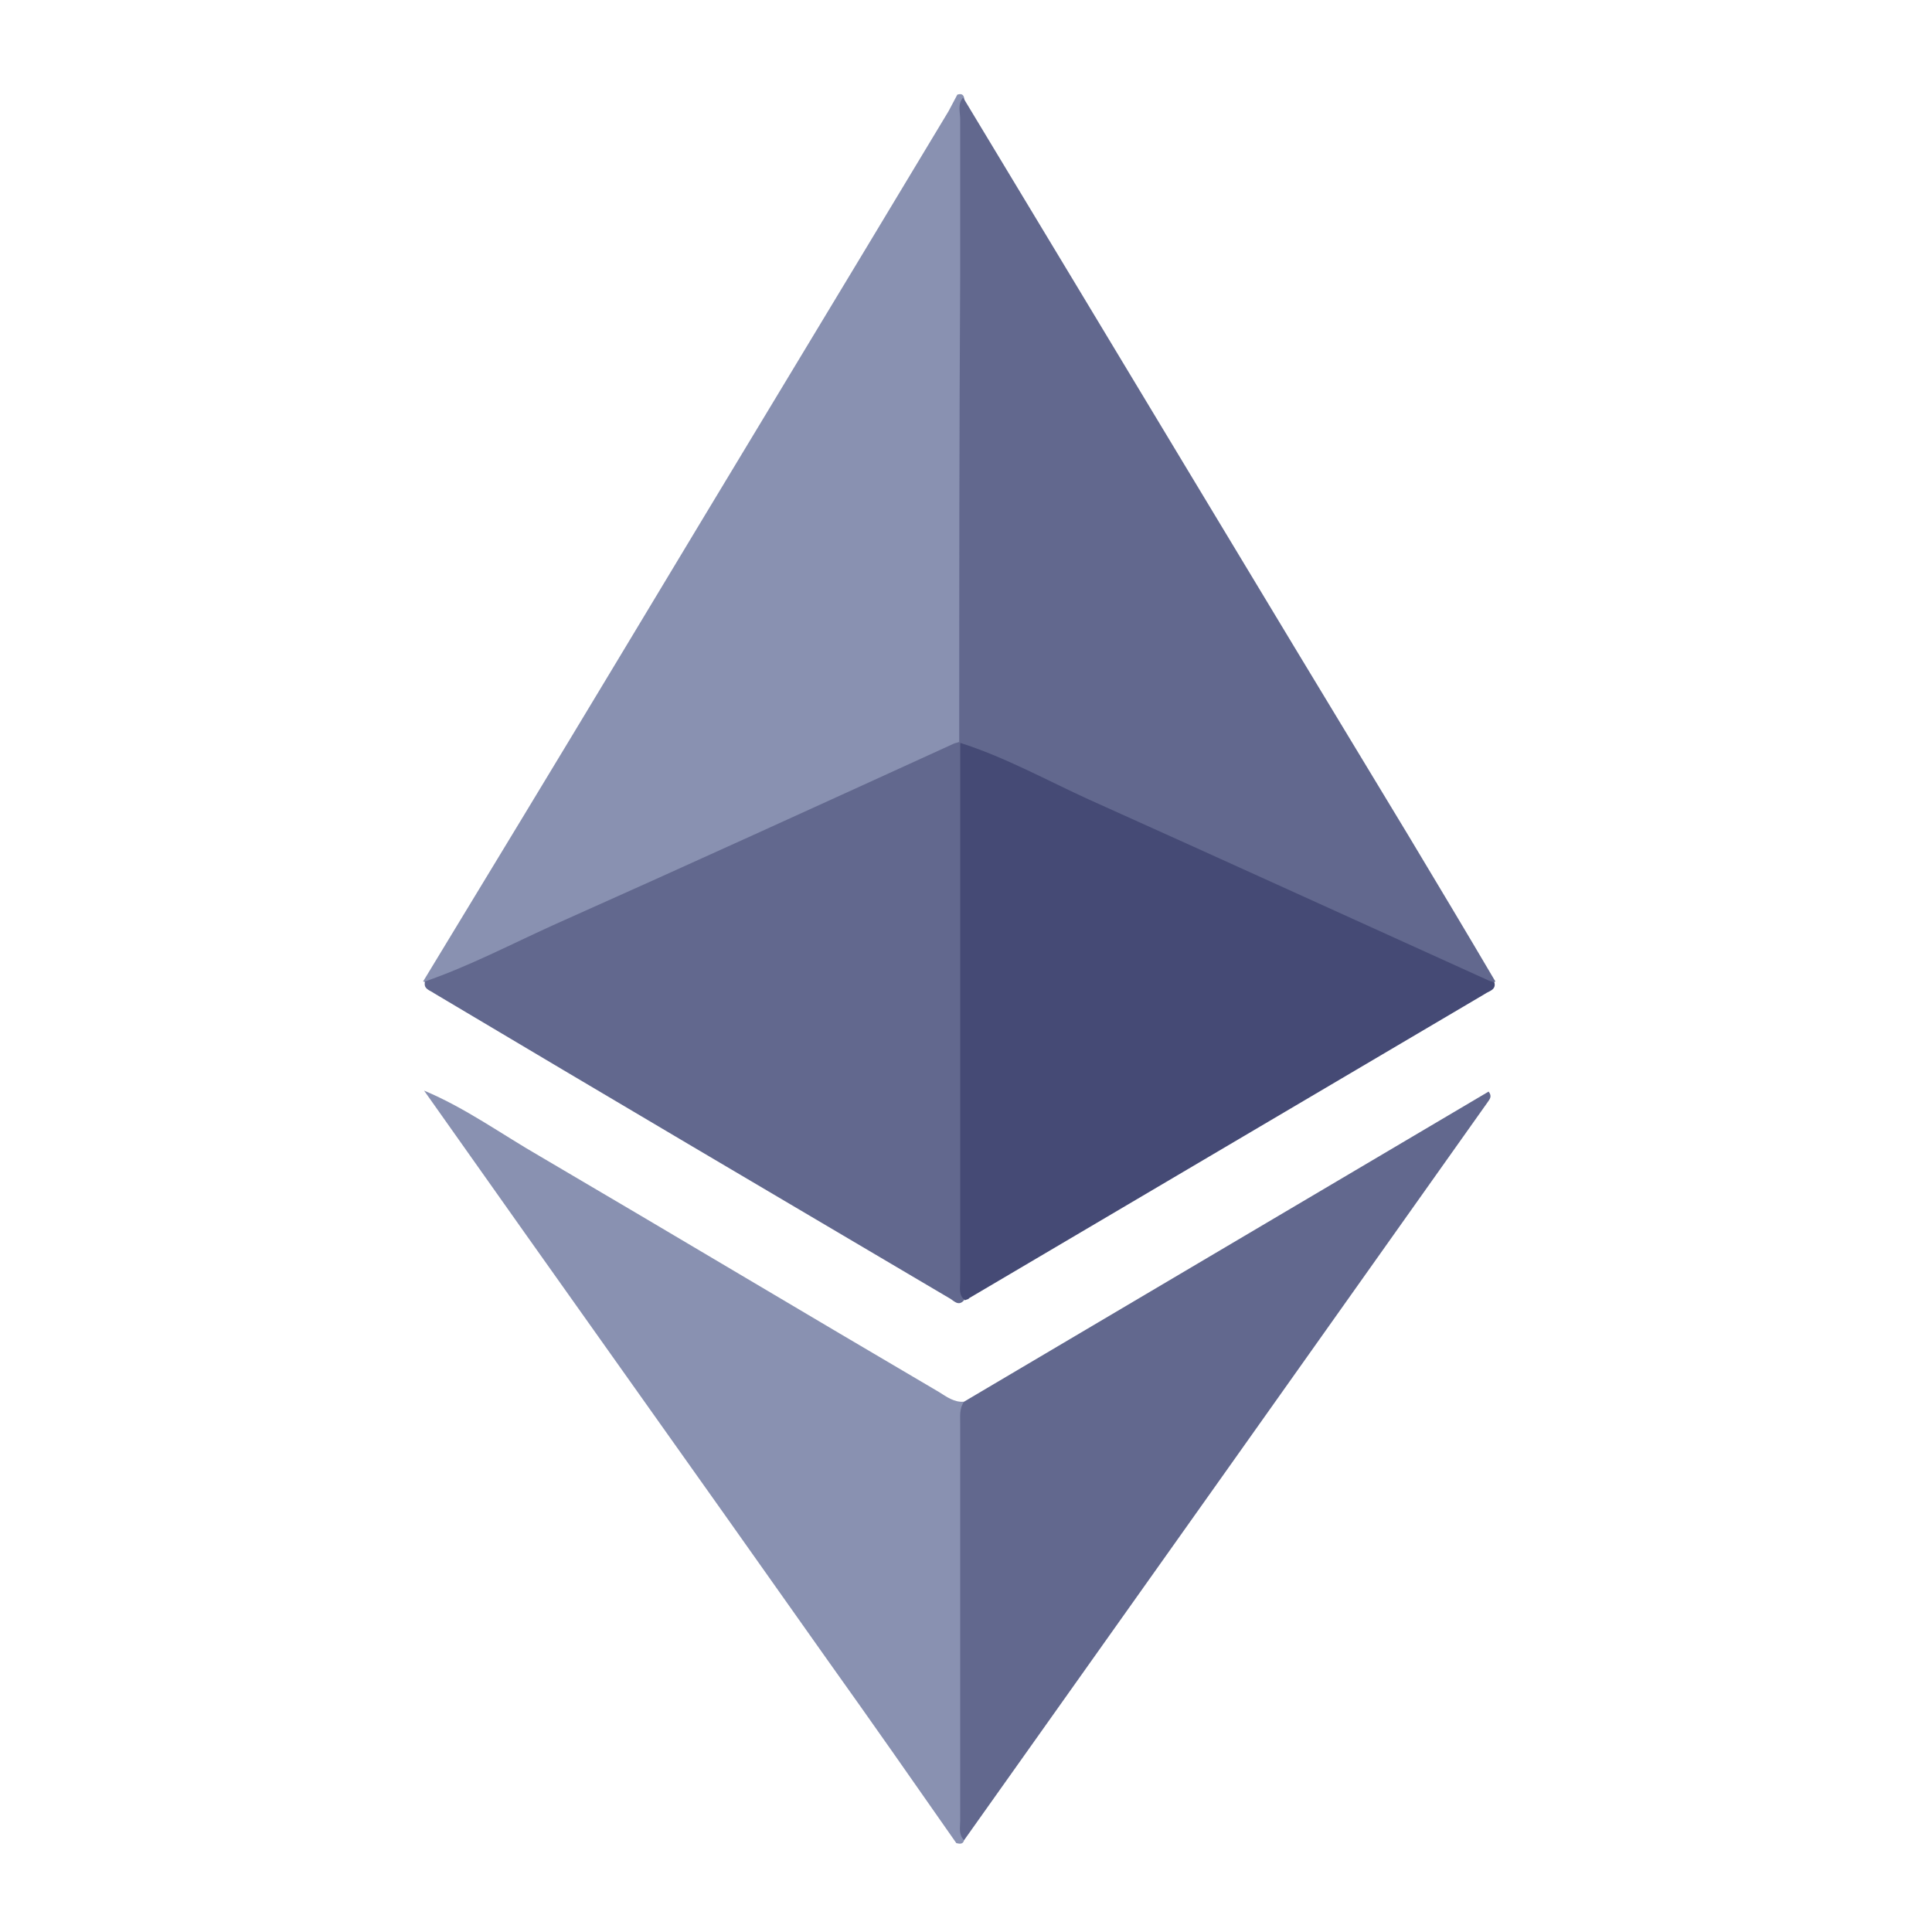
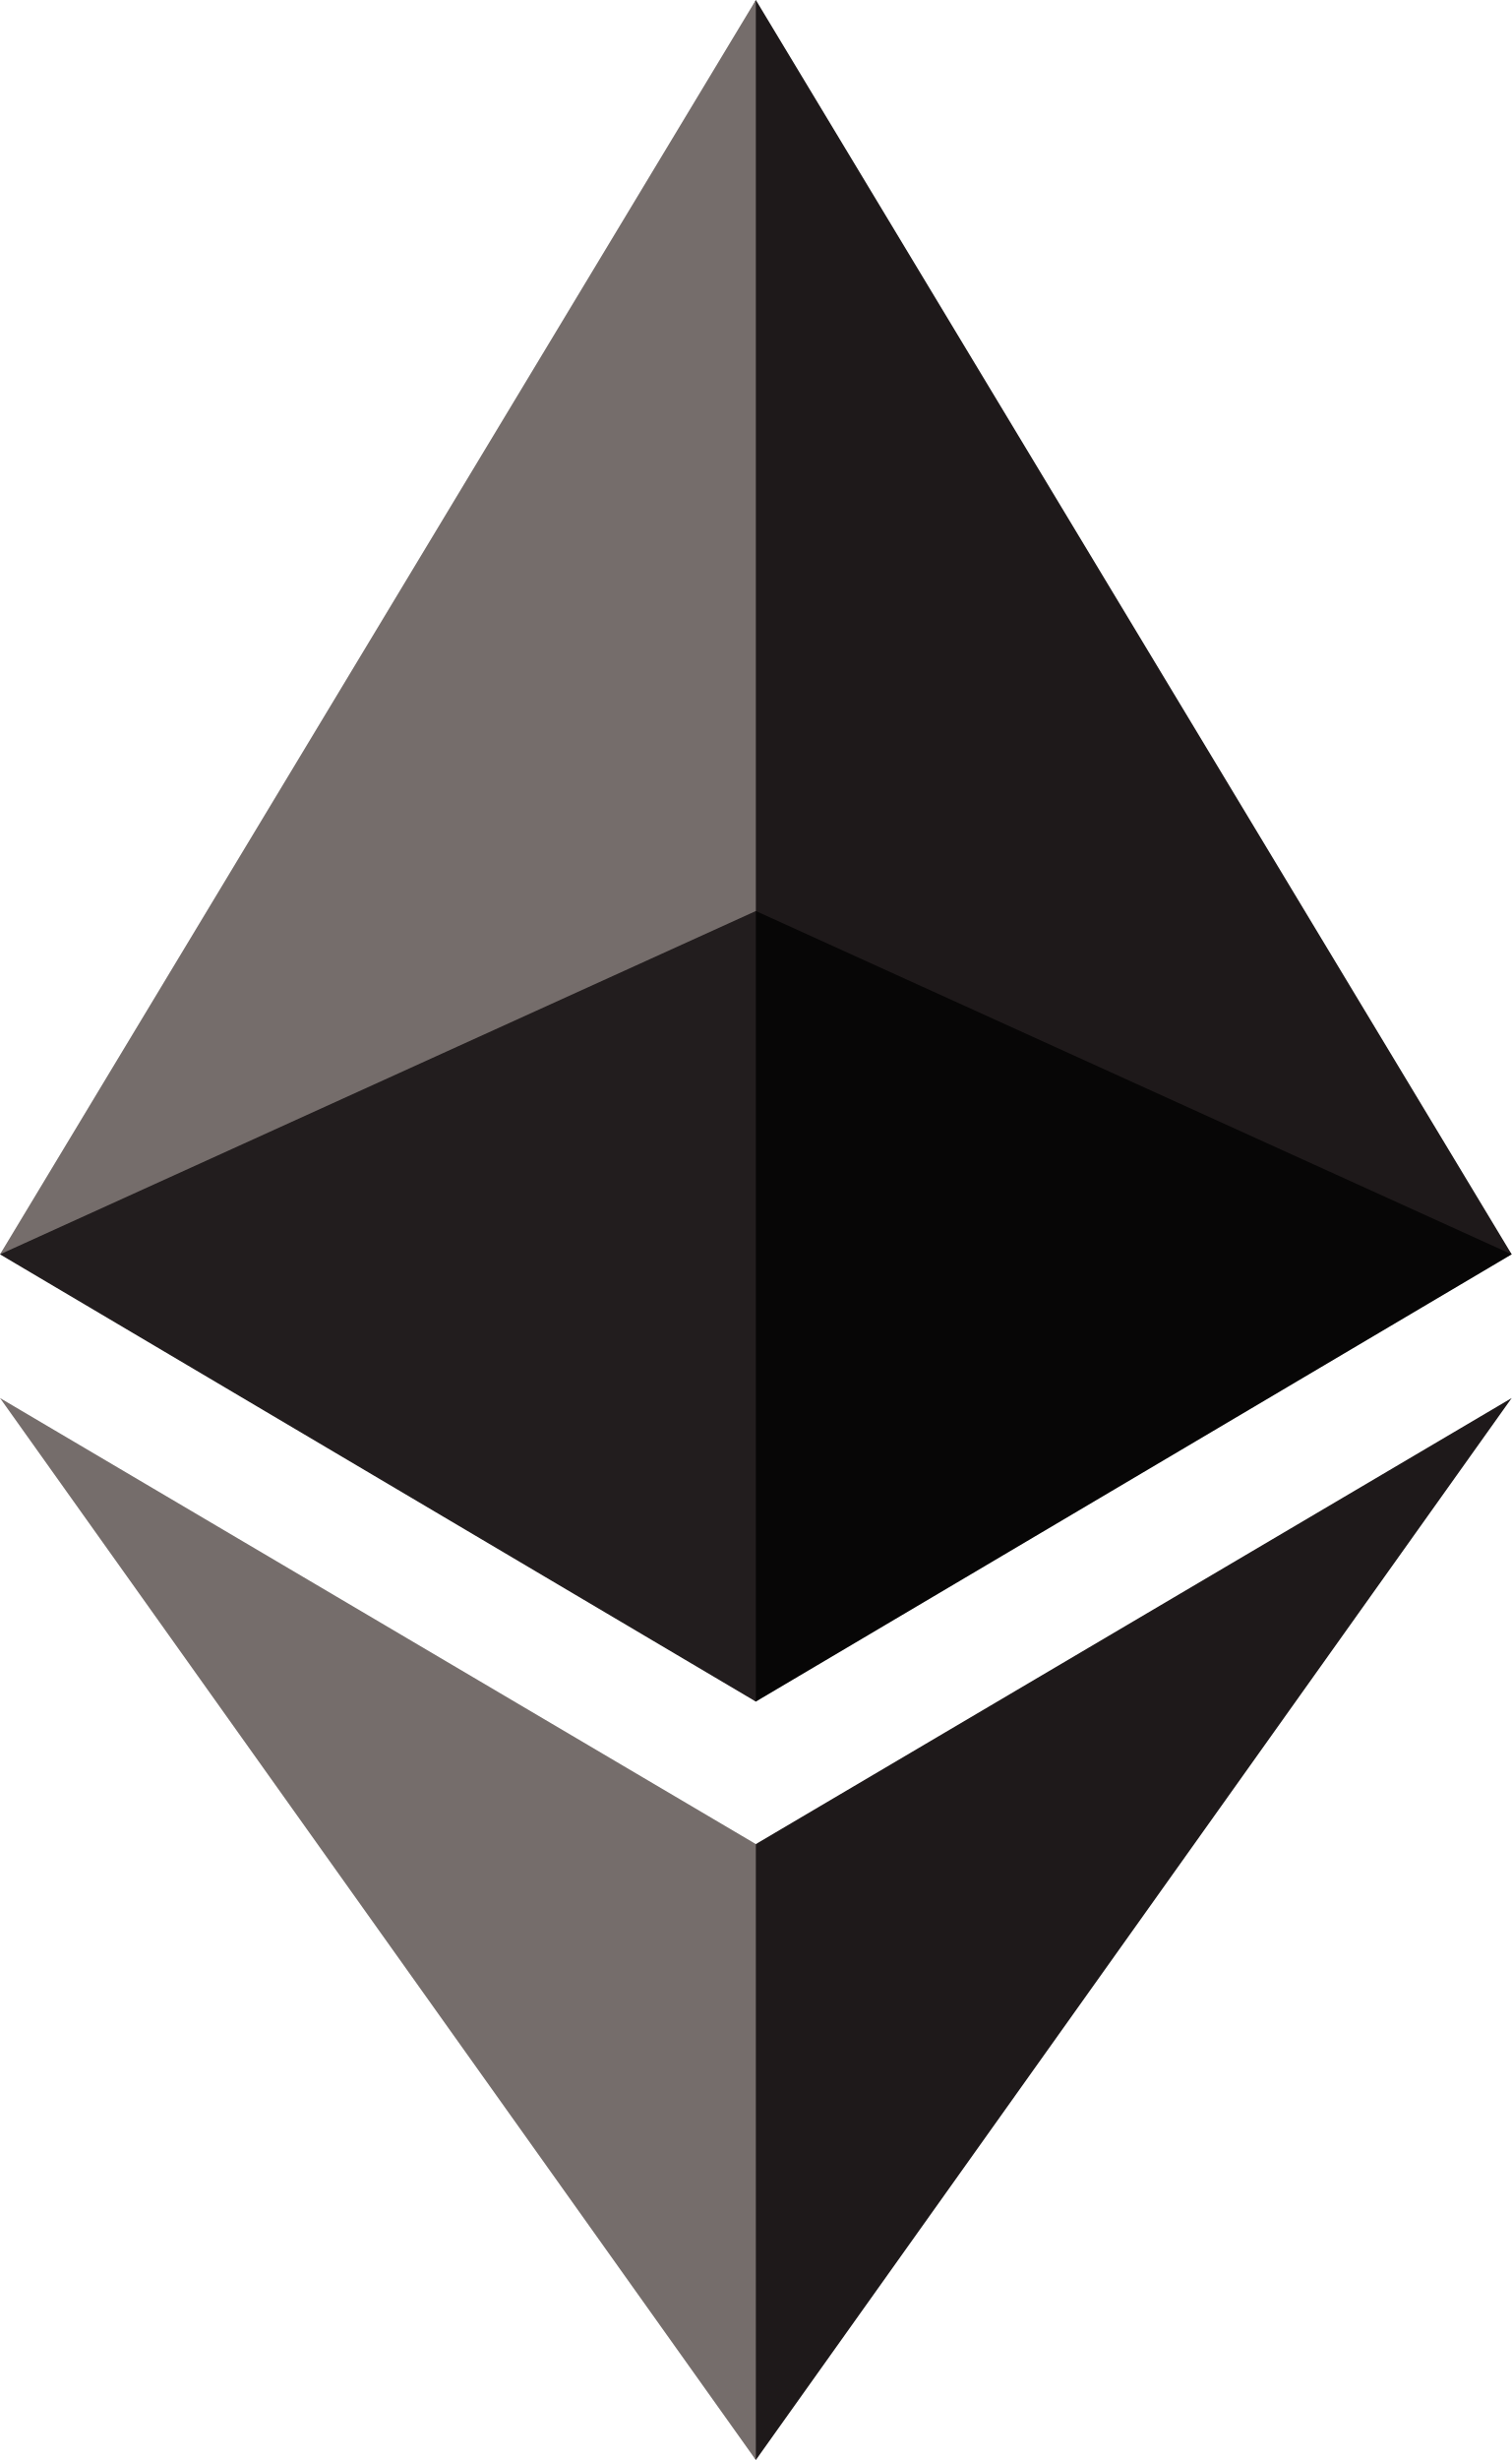
- <svg xmlns="http://www.w3.org/2000/svg" version="1.1" id="Layer_1" x="0px" y="0px" width="200px" height="200px" viewBox="0 0 200 200" style="enable-background:new 0 0 200 200;" xml:space="preserve">
-   <style type="text/css">
- 
- 	.st0{fill-rule:evenodd;clip-rule:evenodd;fill:#076BB3;}
- 	.st1{fill-rule:evenodd;clip-rule:evenodd;fill:#0776C1;}
- 	.st2{fill-rule:evenodd;clip-rule:evenodd;fill:#0777C1;}
- 	.st3{fill-rule:evenodd;clip-rule:evenodd;fill:#3BA1EA;}
- 	.st4{fill-rule:evenodd;clip-rule:evenodd;fill:#0969B1;}
- 	.st5{fill-rule:evenodd;clip-rule:evenodd;fill:#3D5877;}
- 	.st6{fill-rule:evenodd;clip-rule:evenodd;fill:#3DA5EF;}
- 	.st7{fill-rule:evenodd;clip-rule:evenodd;fill:#0B67AF;}
- 	.st8{fill-rule:evenodd;clip-rule:evenodd;fill:#0D66AD;}
- 	.st9{fill-rule:evenodd;clip-rule:evenodd;fill:#0D7CC7;}
- 	.st10{fill-rule:evenodd;clip-rule:evenodd;fill:#0E64AB;}
- 	.st11{fill-rule:evenodd;clip-rule:evenodd;fill:#405873;}
- 	.st12{fill-rule:evenodd;clip-rule:evenodd;fill:#414042;}
- 	.st13{fill-rule:evenodd;clip-rule:evenodd;fill:#425E7D;}
- 	.st14{fill-rule:evenodd;clip-rule:evenodd;fill:#445C78;}
- 	.st15{fill-rule:evenodd;clip-rule:evenodd;fill:#445F7F;}
- 	.st16{fill-rule:evenodd;clip-rule:evenodd;fill:#445F80;}
- 	.st17{fill-rule:evenodd;clip-rule:evenodd;fill:#454A75;}
- 	.st18{fill-rule:evenodd;clip-rule:evenodd;fill:#456284;}
- 	.st19{fill-rule:evenodd;clip-rule:evenodd;fill:#466284;}
- 	.st20{fill-rule:evenodd;clip-rule:evenodd;fill:#466486;}
- 	.st21{fill-rule:evenodd;clip-rule:evenodd;fill:#484948;}
- 	.st22{fill-rule:evenodd;clip-rule:evenodd;fill:#486588;}
- 	.st23{fill-rule:evenodd;clip-rule:evenodd;fill:#48989B;}
- 	.st24{fill-rule:evenodd;clip-rule:evenodd;fill:#1063AA;}
- 	.st25{fill-rule:evenodd;clip-rule:evenodd;fill:#AE4CBF;}
- 	.st26{fill-rule:evenodd;clip-rule:evenodd;fill:#1162A9;}
- 	.st27{fill-rule:evenodd;clip-rule:evenodd;fill:#AF4CBF;}
- 	.st28{fill-rule:evenodd;clip-rule:evenodd;fill:#AF4CC0;}
- 	.st29{fill-rule:evenodd;clip-rule:evenodd;fill:#1280CA;}
- 	.st30{fill-rule:evenodd;clip-rule:evenodd;fill:#1360A6;}
- 	.st31{fill-rule:evenodd;clip-rule:evenodd;fill:#1361A7;}
- 	.st32{fill-rule:evenodd;clip-rule:evenodd;fill:#1370B5;}
- 	.st33{fill-rule:evenodd;clip-rule:evenodd;fill:#1371B5;}
- 	.st34{fill-rule:evenodd;clip-rule:evenodd;fill:#E3B371;}
- 	.st35{fill-rule:evenodd;clip-rule:evenodd;fill:#E3B372;}
- 	.st36{fill-rule:evenodd;clip-rule:evenodd;fill:#1583CD;}
- 	.st37{fill-rule:evenodd;clip-rule:evenodd;fill:#165EA3;}
- 	.st38{fill-rule:evenodd;clip-rule:evenodd;fill:#4A698D;}
- 	.st39{fill-rule:evenodd;clip-rule:evenodd;fill:#16A0FE;}
- 	.st40{fill-rule:evenodd;clip-rule:evenodd;fill:#4A9DA0;}
- 	.st41{fill-rule:evenodd;clip-rule:evenodd;fill:#4B698E;}
- 	.st42{fill-rule:evenodd;clip-rule:evenodd;fill:#4C6888;}
- 	.st43{fill-rule:evenodd;clip-rule:evenodd;fill:#4C6B8F;}
- 	.st44{fill-rule:evenodd;clip-rule:evenodd;fill:#195CA0;}
- 	.st45{fill-rule:evenodd;clip-rule:evenodd;fill:#4D647F;}
- 	.st46{fill-rule:evenodd;clip-rule:evenodd;fill:#4D6C91;}
- 	.st47{fill-rule:evenodd;clip-rule:evenodd;fill:#4E647E;}
- 	.st48{fill-rule:evenodd;clip-rule:evenodd;fill:#4E6C92;}
- 	.st49{fill-rule:evenodd;clip-rule:evenodd;fill:#4E6D93;}
- 	.st50{fill-rule:evenodd;clip-rule:evenodd;fill:#4F6E94;}
- 	.st51{fill-rule:evenodd;clip-rule:evenodd;fill:#4F6F94;}
- 	.st52{fill-rule:evenodd;clip-rule:evenodd;fill:#4F6F95;}
- 	.st53{fill-rule:evenodd;clip-rule:evenodd;fill:#B04DC1;}
- 	.st54{fill-rule:evenodd;clip-rule:evenodd;fill:#821CA7;}
- 	.st55{fill-rule:evenodd;clip-rule:evenodd;fill:#B2B2B2;}
- 	.st56{fill-rule:evenodd;clip-rule:evenodd;fill:#1D88D2;}
- 	.st57{fill-rule:evenodd;clip-rule:evenodd;fill:#8991B1;}
- 	.st58{fill-rule:evenodd;clip-rule:evenodd;fill:#1E88D2;}
- 	.st59{fill-rule:evenodd;clip-rule:evenodd;fill:#506F96;}
- 	.st60{fill-rule:evenodd;clip-rule:evenodd;fill:#507097;}
- 	.st61{fill-rule:evenodd;clip-rule:evenodd;fill:#517198;}
- 	.st62{fill-rule:evenodd;clip-rule:evenodd;fill:#52729A;}
- 	.st63{fill-rule:evenodd;clip-rule:evenodd;fill:#52739A;}
- 	.st64{fill-rule:evenodd;clip-rule:evenodd;fill:#53749C;}
- 	.st65{fill-rule:evenodd;clip-rule:evenodd;fill:#54759D;}
- 	.st66{fill-rule:evenodd;clip-rule:evenodd;fill:#55769E;}
- 	.st67{fill-rule:evenodd;clip-rule:evenodd;fill:#55779E;}
- 	.st68{fill-rule:evenodd;clip-rule:evenodd;fill:#578FCB;}
- 	.st69{fill-rule:evenodd;clip-rule:evenodd;fill:#BA945F;}
- 	.st70{fill-rule:evenodd;clip-rule:evenodd;fill:#594A42;}
- 	.st71{fill-rule:evenodd;clip-rule:evenodd;fill:#BCBEC0;}
- 	.st72{fill-rule:evenodd;clip-rule:evenodd;}
- 	.st73{fill:#FFA400;}
- 	.st74{fill-rule:evenodd;clip-rule:evenodd;fill:#F1F1F1;}
- 	.st75{fill-rule:evenodd;clip-rule:evenodd;fill:#F3F3F3;}
- 	.st76{fill-rule:evenodd;clip-rule:evenodd;fill:#292A29;}
- 	.st77{fill-rule:evenodd;clip-rule:evenodd;fill:#295789;}
- 	.st78{fill-rule:evenodd;clip-rule:evenodd;fill:#F7F7F7;}
- 	.st79{fill-rule:evenodd;clip-rule:evenodd;fill:#297EE1;}
- 	.st80{fill-rule:evenodd;clip-rule:evenodd;fill:#98BCE4;}
- 	.st81{fill:#003A70;}
- 	.st82{fill-rule:evenodd;clip-rule:evenodd;fill:#FDFCFC;}
- 	.st83{fill-rule:evenodd;clip-rule:evenodd;fill:#FDFDFD;}
- 	.st84{fill-rule:evenodd;clip-rule:evenodd;fill:#FDFEFE;}
- 	.st85{fill-rule:evenodd;clip-rule:evenodd;fill:#FE7100;}
- 	.st86{fill-rule:evenodd;clip-rule:evenodd;fill:#FEFEFE;}
- 	.st87{fill-rule:evenodd;clip-rule:evenodd;fill:#62688E;}
- 	.st88{fill-rule:evenodd;clip-rule:evenodd;fill:#63D2D6;}
- 	.st89{fill-rule:evenodd;clip-rule:evenodd;fill:#9C1CB1;}
- 	.st90{fill-rule:evenodd;clip-rule:evenodd;fill:#9F7757;}
- 	.st91{fill-rule:evenodd;clip-rule:evenodd;fill:#333333;}
- 	.st92{fill-rule:evenodd;clip-rule:evenodd;fill:#344D6A;}
- 	.st93{fill-rule:evenodd;clip-rule:evenodd;fill:#00458D;}
- 	.st94{fill-rule:evenodd;clip-rule:evenodd;fill:#005196;}
- 	.st95{fill-rule:evenodd;clip-rule:evenodd;fill:#0171BC;}
- 	.st96{fill-rule:evenodd;clip-rule:evenodd;fill:#025B92;}
- 	.st97{fill-rule:evenodd;clip-rule:evenodd;fill:#025D94;}
- 	.st98{fill-rule:evenodd;clip-rule:evenodd;fill:#0270BB;}
- 	.st99{fill-rule:evenodd;clip-rule:evenodd;fill:#036EB8;}
- 	.st100{fill-rule:evenodd;clip-rule:evenodd;fill:#055890;}
- 	.st101{fill-rule:evenodd;clip-rule:evenodd;fill:#056CB5;}
- 
- </style>
-   <path class="st57" d="M43.8,101.6c6.8-11.2,13.6-22.4,20.4-33.7c11.3-18.8,22.7-37.6,34-56.4c0.3-0.6,0.6-1.1,0.9-1.7  c0.3-0.1,0.6-0.1,0.7,0.3c0.4,2.1,0.4,4.2,0.4,6.3c0,18.7,0,37.4,0,56.1c0,1.2,0.1,2.5-0.2,3.7c-0.3,1-1.2,1.4-2,1.8  c-17,7.8-34,15.4-51,23.2c-0.9,0.4-1.8,1.1-2.8,0.4l-0.1,0.1L43.8,101.6z" />
-   <path class="st87" d="M99.3,76.8c0-16.1,0-32.2,0.1-48.4c0-5.3,0-10.7,0-16c0-0.8-0.3-1.6,0.3-2.3c15.4,25.5,30.7,51,46.1,76.4  c3,5,6,10,9,15.1c-0.9,0.6-1.7,0.1-2.4-0.3c-10-4.6-19.9-9.1-29.9-13.6c-7.2-3.3-14.3-6.5-21.5-9.8c-0.5-0.2-1.1-0.4-1.5-0.8  C99.4,77,99.4,76.9,99.3,76.8z" />
-   <path class="st87" d="M44,101.6c4.6-1.6,8.8-3.8,13.2-5.8C71.1,89.6,84.9,83.3,98.7,77c0.2-0.1,0.4-0.1,0.6-0.2c0,0,0.1,0.1,0.1,0.1  c0.7,0.8,0.7,1.7,0.7,2.7c0,17.6,0,35.3,0,52.9c0,0.7-0.2,1.4-0.3,2.1c-0.6,0.7-1.1,0-1.5-0.2c-17.8-10.5-35.6-21-53.4-31.6  C44.5,102.5,43.8,102.4,44,101.6z" />
-   <path class="st17" d="M99.9,134.6c-0.7-0.5-0.5-1.3-0.5-2c0-18.6,0-37.1,0-55.7c4.7,1.5,9,3.9,13.4,5.9  c13.8,6.2,27.6,12.5,41.3,18.7c0.2,0.1,0.4,0.1,0.6,0.2c0.2,0.8-0.6,0.9-1,1.2c-17.8,10.5-35.6,21-53.4,31.5  C100.3,134.5,100.1,134.5,99.9,134.6z" />
-   <path class="st57" d="M99,190.8c-4.4-6.3-8.8-12.6-13.3-18.9c-13.9-19.7-27.9-39.3-41.8-59c4.3,1.8,8,4.5,12,6.8  c13.8,8.1,27.5,16.3,41.3,24.4c0.8,0.5,1.6,1.1,2.6,1c0.3,0.7,0.3,1.4,0.3,2.1c0,12.9,0,25.8,0,38.8c0,1.5,0,3-0.3,4.5  C99.7,190.9,99.4,190.9,99,190.8z" />
-   <path class="st87" d="M99.8,190.5c-0.6-0.6-0.4-1.4-0.4-2c0-13.7,0-27.4,0-41.1c0-0.8-0.1-1.6,0.4-2.3  c18.1-10.7,36.2-21.4,54.3-32.1c0.4,0.5,0.1,0.8-0.1,1.1C136,139.5,117.9,165,99.8,190.5z" />
+ <svg xmlns="http://www.w3.org/2000/svg" version="1.2" baseProfile="tiny" id="Layer_1" x="0px" y="0px" viewBox="0 0 44.328 72.116" overflow="auto" xml:space="preserve">
+   <g>
+     <g>
+       <polygon fill="#1E191A" points="22.05,54.127 22.05,71.897 22.164,72.116 44.328,40.984   " />
+       <polygon fill="#070606" points="21.477,25.926 21.477,49.14 22.164,49.883 44.328,36.772 43.702,36.008   " />
+       <polygon fill="#1E191A" points="22.164,0 21.651,1.152 21.651,26.474 44.328,36.772   " />
+       <polygon fill="#756D6B" points="22.164,54.06 22.164,72.116 0,40.984   " />
+       <polygon fill="#221D1E" points="22.164,26.238 22.164,49.883 0,36.772 0.611,36.132   " />
+       <polygon fill="#756D6B" points="22.164,0 22.164,26.707 0,36.772   " />
+     </g>
+   </g>
</svg>
